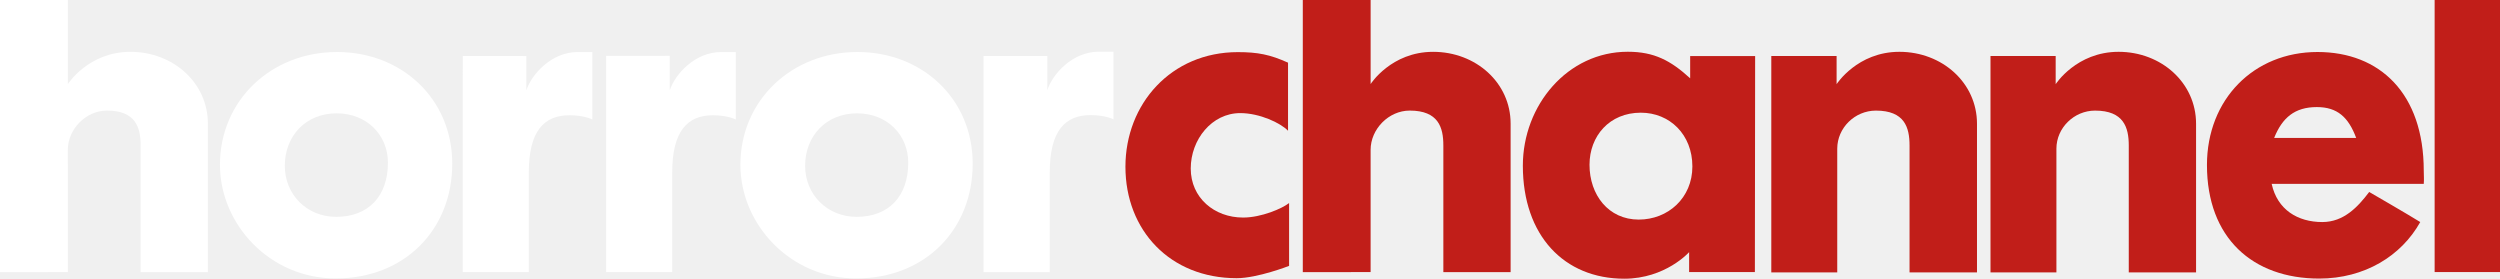
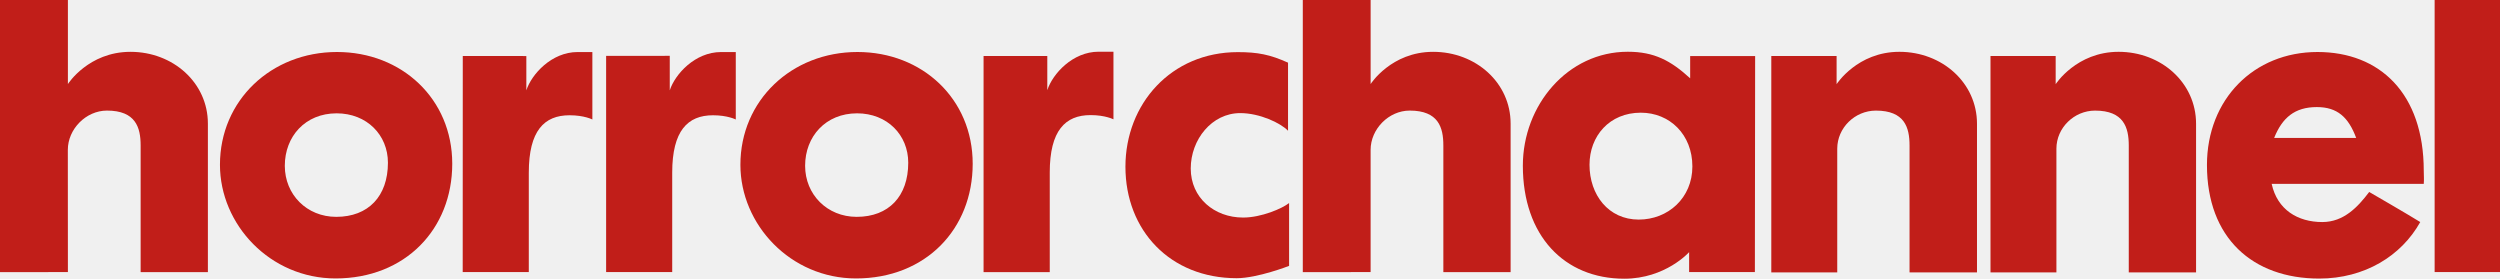
- <svg xmlns="http://www.w3.org/2000/svg" width="600" height="66.884" version="1.1">
-   <g transform="translate(37.791 250.26)" display="none">
-     <rect x="-118.03" y="-187.19" width="895.08" height="527.21" rx=".782" ry="1.933" fill="#333" />
+ <svg xmlns="http://www.w3.org/2000/svg" id="svg36" width="600" height="66.884" version="1.1">
+   <g id="g6" transform="translate(37.791 250.26)" display="none">
+     <rect id="rect4" x="-118.03" y="-187.19" width="895.08" height="527.21" rx=".782" ry="1.933" fill="#333" />
  </g>
-   <g transform="translate(37.791 250.26)">
-     <path d="m-37.791-184.95v-65.303h16.295v20.166s4.919-7.734 15.018-7.734c10.23 0 18.579 7.431 18.579 17.22v35.651h-16.14v-30.413c0-4.313-1.195-8.356-8.086-8.356-5.042 0-9.387 4.452-9.387 9.42l0.016 29.341-16.295 8e-3z" fill="#FFF" />
-     <path d="m43.093-237.78c-15.812 0-28.094 11.627-28.094 27.063 0 14.363 12.036 27.281 27.75 27.281 16.713 0 28-11.833 28-27.531 0-15.551-12.106-26.813-27.656-26.813zm-0.094 14.719c7.276 0 12.313 5.223 12.313 11.844 0 8.061-4.705 13-12.406 13-7.088 0-12.344-5.367-12.344-12.25 0-7.047 4.908-12.594 12.438-12.594z" fill="#FFF" />
-     <path d="m89.12-208.83v23.866h-15.861l0.016-51.856 15.256 8e-3v8.233c1.26-3.879 6.065-9.191 12.293-9.191h3.552v16.189s-1.923-1.015-5.475-1.015c-6.089 0-9.78 3.716-9.78 13.766" fill="#FFF" />
-     <path d="m123.54-208.83v23.866h-15.861v-51.881l15.272-0.016v8.283c1.26-3.879 6.065-9.191 12.309-9.191h3.536v16.189s-1.94-1.015-5.467-1.015c-6.081 0-9.789 3.716-9.789 13.766" fill="#FFF" />
-     <path d="m168-237.78c-15.812 0-28.094 11.627-28.094 27.063 0 14.363 12.028 27.281 27.75 27.281 16.713 0 28-11.833 28-27.531 0-15.551-12.089-26.813-27.656-26.813zm-0.094 14.719c7.268 0 12.281 5.223 12.281 11.844 0 8.061-4.673 13-12.375 13-7.088 0-12.375-5.367-12.375-12.25 0-7.047 4.947-12.594 12.469-12.594z" fill="#FFF" />
-     <path d="m214.15-208.87v23.915h-15.886v-51.865h15.297v8.201c1.26-3.912 6.081-9.232 12.326-9.232h3.552v16.23s-1.948-1.015-5.5-1.015c-6.065 0-9.789 3.716-9.789 13.766" fill="#FFF" />
-     <path d="m271.59-186.45s-7.571 2.955-12.571 2.955c-16 0-26.706-11.499-26.706-26.747 0-15.067 10.959-27.508 26.968-27.508 4.812 0 7.742 0.589 12.056 2.529v16.344c-1.768-1.866-6.826-4.239-11.466-4.239-6.826 0-11.884 6.351-11.884 13.3 0 7.022 5.647 11.769 12.571 11.769 4.379 0 9.437-2.193 11.033-3.487v15.084z" fill="#c11e19" />
-     <path d="m274.88-184.95v-65.303h16.279v20.166s4.919-7.734 15.002-7.734c10.263 0 18.595 7.431 18.595 17.22v35.651h-16.144v-30.413c0-4.313-1.179-8.356-8.07-8.356-5.058 0-9.387 4.452-9.387 9.42v29.341l-16.279 8e-3z" fill="#c11e19" />
-     <path d="m352.88-237.84c-14.445 0-25.188 12.833-25.188 27.344 0 16.737 9.882 27.125 24.344 27.125 9.895 0 15.563-6.375 15.563-6.375v4.781h15.781l0.062-51.844h-15.594v5.344c-4.656-4.256-8.618-6.375-14.969-6.375zm3.125 14.625c6.957 0 12.375 5.27 12.375 12.906 0 7.562-5.845 12.75-12.875 12.75-7.267 0-11.813-5.929-11.813-13.156 0-6.9 4.791-12.5 12.313-12.5z" fill="#c11e19" />
-     <path d="m387.32-184.88v-51.938h15.673v6.76s4.968-7.767 15.067-7.767c10.271 0 18.628 7.448 18.628 17.261v35.684h-16.189v-30.462c0-4.305-1.162-8.373-8.07-8.373-5.074 0-9.281 4.158-9.281 9.134v29.701h-15.831z" fill="#c11e19" />
-     <path d="m439.93-184.88v-51.938h15.64v6.76s4.984-7.767 15.1-7.767c10.255 0 18.595 7.448 18.595 17.261v35.684h-16.151v-30.462c0-4.305-1.195-8.373-8.086-8.373-5.058 0-9.281 4.158-9.281 9.134v29.701h-15.812z" fill="#c11e19" />
-     <path d="m518.41-237.78c-15.297 0-26.531 11.354-26.531 27.125 0 17.498 10.962 27.25 26.938 27.25 10.877 0 19.708-5.419 24.25-13.563-2.873-1.8-12.25-7.219-12.25-7.219-2.701 3.568-6.086 7.219-11.25 7.219-5.901 0-10.806-2.961-12.156-9.156h36.5c0.098-1.187 0-1.879 0-3.156 0-18.579-10.572-28.5-25.5-28.5zm-0.156 13.219c4.886 0 7.572 2.397 9.438 7.406h-19.688c1.939-4.837 4.922-7.406 10.25-7.406z" fill="#c11e19" />
-     <path d="m546.52-250.26h15.689v65.295h-15.689v-65.295z" fill="#c11e19" />
+   <g id="g34" transform="translate(37.791 250.26)" fill="#c11e19">
+     <path id="path8" d="m-37.791-184.95v-65.303h16.295v20.166s4.919-7.734 15.018-7.734c10.23 0 18.579 7.431 18.579 17.22v35.651h-16.14v-30.413c0-4.313-1.195-8.356-8.086-8.356-5.042 0-9.387 4.452-9.387 9.42l0.016 29.341-16.295 8e-3z" />
+     <path id="path10" d="m43.093-237.78c-15.812 0-28.094 11.627-28.094 27.063 0 14.363 12.036 27.281 27.75 27.281 16.713 0 28-11.833 28-27.531 0-15.551-12.106-26.813-27.656-26.813zm-0.094 14.719c7.276 0 12.313 5.223 12.313 11.844 0 8.061-4.705 13-12.406 13-7.088 0-12.344-5.367-12.344-12.25 0-7.047 4.908-12.594 12.438-12.594z" />
+     <path id="path12" d="m89.12-208.83v23.866h-15.861l0.016-51.856 15.256 8e-3v8.233c1.26-3.879 6.065-9.191 12.293-9.191h3.552v16.189s-1.923-1.015-5.475-1.015c-6.089 0-9.78 3.716-9.78 13.766" />
+     <path id="path14" d="m123.54-208.83v23.866h-15.861v-51.881l15.272-0.016v8.283c1.26-3.879 6.065-9.191 12.309-9.191h3.536v16.189s-1.94-1.015-5.467-1.015c-6.081 0-9.789 3.716-9.789 13.766" />
+     <path id="path16" d="m168-237.78c-15.812 0-28.094 11.627-28.094 27.063 0 14.363 12.028 27.281 27.75 27.281 16.713 0 28-11.833 28-27.531 0-15.551-12.089-26.813-27.656-26.813zm-0.094 14.719c7.268 0 12.281 5.223 12.281 11.844 0 8.061-4.673 13-12.375 13-7.088 0-12.375-5.367-12.375-12.25 0-7.047 4.947-12.594 12.469-12.594z" />
+     <path id="path18" d="m214.15-208.87v23.915h-15.886v-51.865h15.297v8.201c1.26-3.912 6.081-9.232 12.326-9.232h3.552v16.23s-1.948-1.015-5.5-1.015c-6.065 0-9.789 3.716-9.789 13.766" />
+     <path id="path20" d="m271.59-186.45s-7.571 2.955-12.571 2.955c-16 0-26.706-11.499-26.706-26.747 0-15.067 10.959-27.508 26.968-27.508 4.812 0 7.742 0.589 12.056 2.529v16.344c-1.768-1.866-6.826-4.239-11.466-4.239-6.826 0-11.884 6.351-11.884 13.3 0 7.022 5.647 11.769 12.571 11.769 4.379 0 9.437-2.193 11.033-3.487v15.084z" />
+     <path id="path22" d="m274.88-184.95v-65.303h16.279v20.166s4.919-7.734 15.002-7.734c10.263 0 18.595 7.431 18.595 17.22v35.651h-16.144v-30.413c0-4.313-1.179-8.356-8.07-8.356-5.058 0-9.387 4.452-9.387 9.42v29.341l-16.279 8e-3z" />
+     <path id="path24" d="m352.88-237.84c-14.445 0-25.188 12.833-25.188 27.344 0 16.737 9.882 27.125 24.344 27.125 9.895 0 15.563-6.375 15.563-6.375v4.781h15.781l0.062-51.844h-15.594v5.344c-4.656-4.256-8.618-6.375-14.969-6.375zm3.125 14.625c6.957 0 12.375 5.27 12.375 12.906 0 7.562-5.845 12.75-12.875 12.75-7.267 0-11.813-5.929-11.813-13.156 0-6.9 4.791-12.5 12.313-12.5z" />
+     <path id="path26" d="m387.32-184.88v-51.938h15.673v6.76s4.968-7.767 15.067-7.767c10.271 0 18.628 7.448 18.628 17.261v35.684h-16.189v-30.462c0-4.305-1.162-8.373-8.07-8.373-5.074 0-9.281 4.158-9.281 9.134v29.701h-15.831z" />
+     <path id="path28" d="m439.93-184.88v-51.938h15.64v6.76s4.984-7.767 15.1-7.767c10.255 0 18.595 7.448 18.595 17.261v35.684h-16.151v-30.462c0-4.305-1.195-8.373-8.086-8.373-5.058 0-9.281 4.158-9.281 9.134v29.701h-15.812z" />
+     <path id="path30" d="m518.41-237.78c-15.297 0-26.531 11.354-26.531 27.125 0 17.498 10.962 27.25 26.938 27.25 10.877 0 19.708-5.419 24.25-13.563-2.873-1.8-12.25-7.219-12.25-7.219-2.701 3.568-6.086 7.219-11.25 7.219-5.901 0-10.806-2.961-12.156-9.156h36.5c0.098-1.187 0-1.879 0-3.156 0-18.579-10.572-28.5-25.5-28.5zm-0.156 13.219c4.886 0 7.572 2.397 9.438 7.406h-19.688c1.939-4.837 4.922-7.406 10.25-7.406z" />
+     <path id="path32" d="m546.52-250.26h15.689v65.295h-15.689v-65.295z" />
  </g>
</svg>
